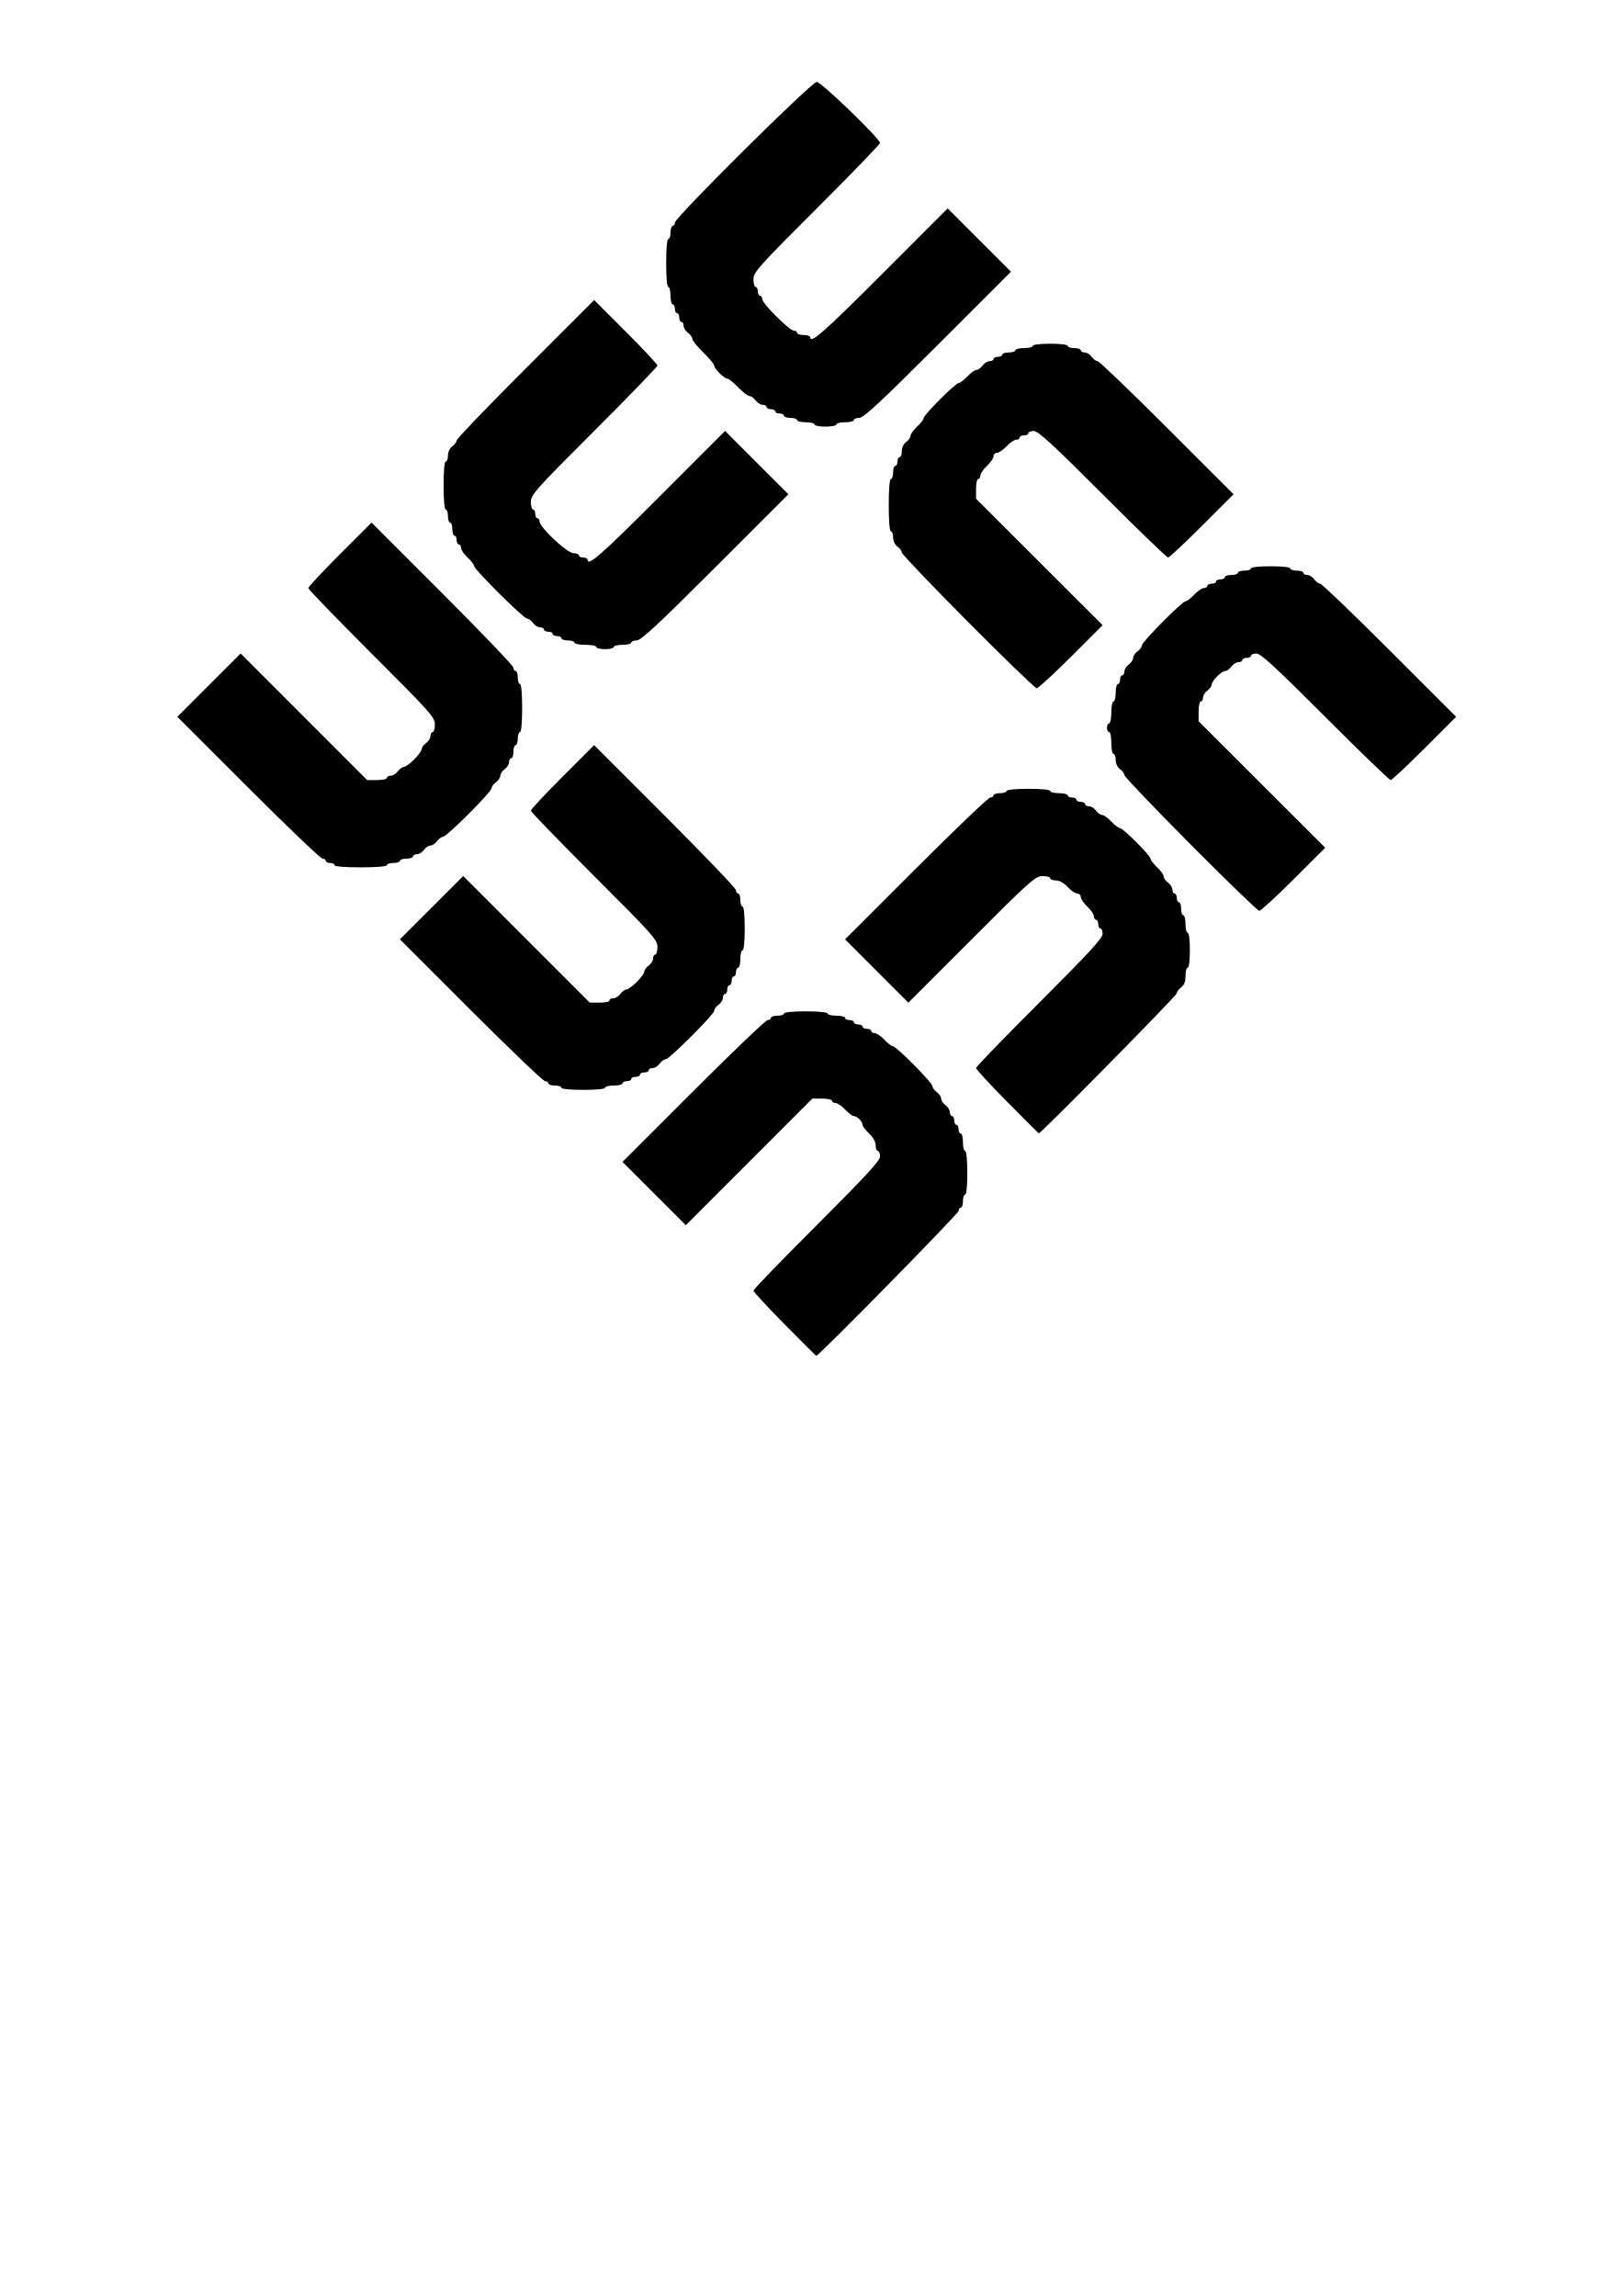
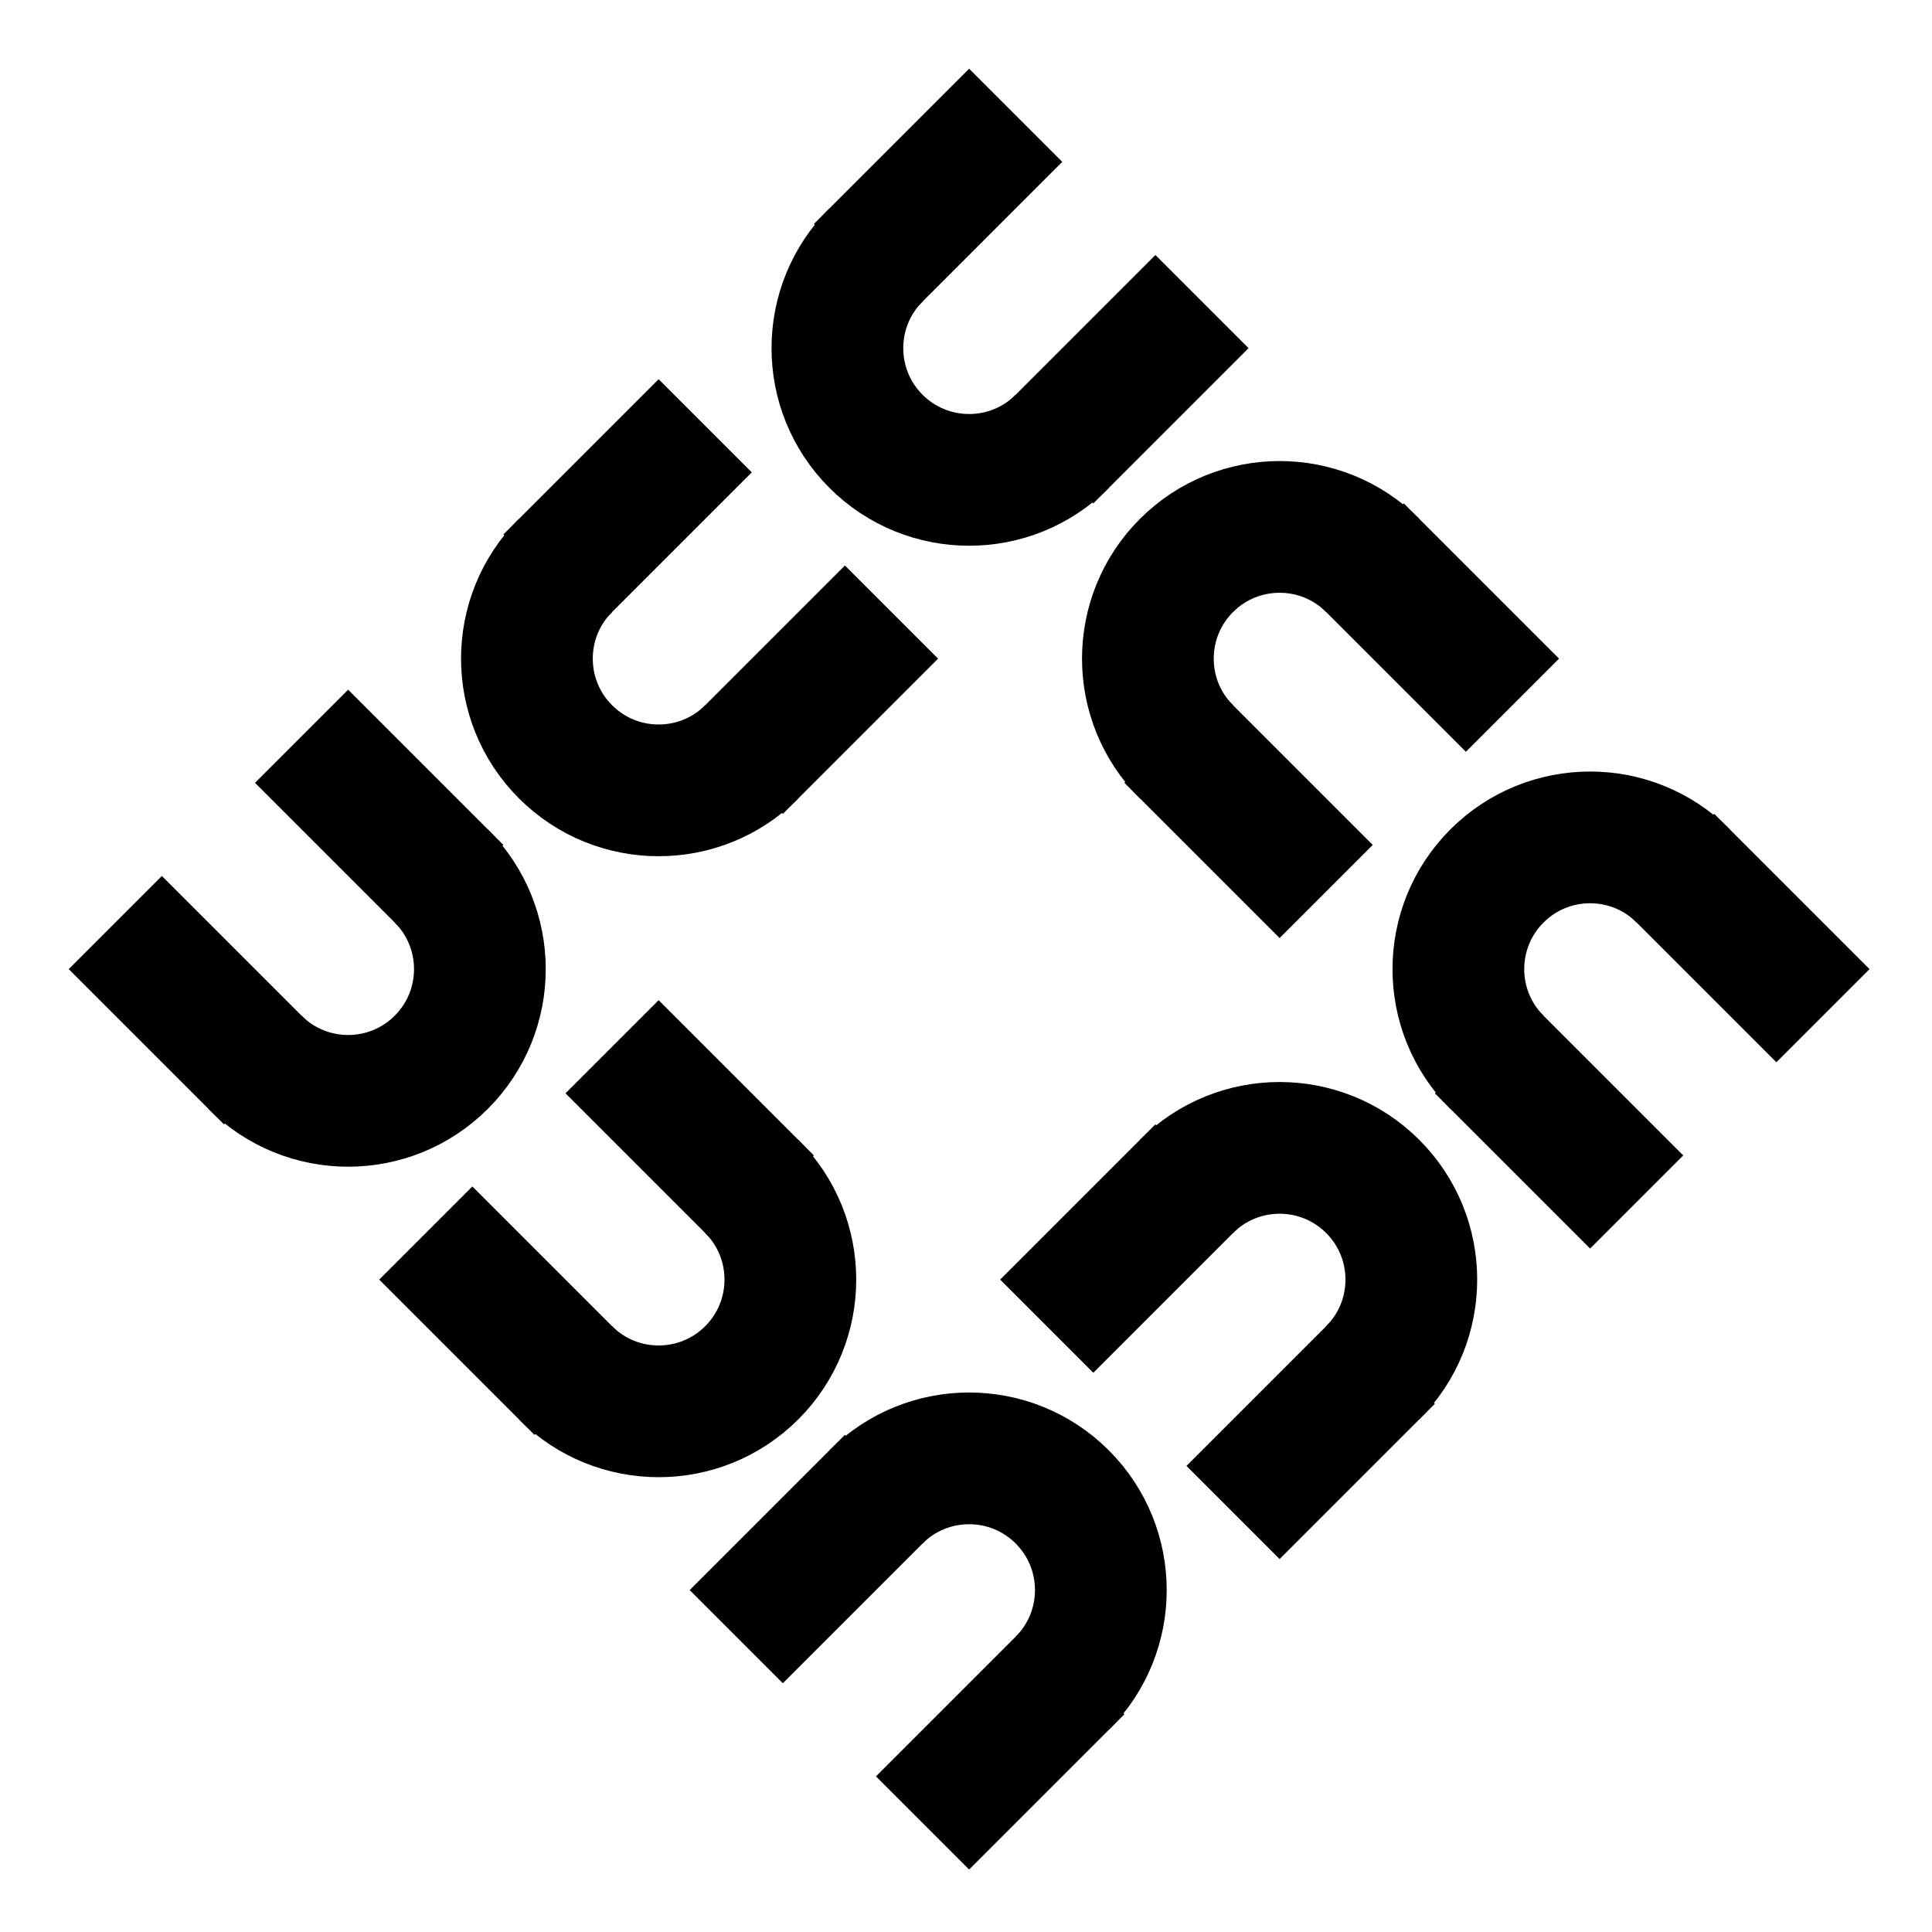
- <svg xmlns="http://www.w3.org/2000/svg" width="744.094" height="1052.362" id="svg5432">
-   <defs id="defs5434" />
-   <g id="layer1">
-     <path style="fill:#000000" d="M 359.536,606.973 C 351.698,599.046 345.286,592.102 345.286,591.54 C 345.286,590.979 358.336,577.481 374.286,561.545 C 396.903,538.947 403.286,532.017 403.286,530.057 C 403.286,528.675 402.836,527.545 402.286,527.545 C 401.736,527.545 401.286,526.375 401.286,524.946 C 401.286,523.348 400.13,521.268 398.286,519.545 C 396.636,518.003 395.286,516.216 395.286,515.572 C 395.286,514.928 394.643,513.759 393.857,512.973 C 393.071,512.188 391.902,511.545 391.258,511.545 C 390.615,511.545 388.827,510.195 387.286,508.545 C 385.744,506.895 383.764,505.545 382.884,505.545 C 382.005,505.545 381.286,505.095 381.286,504.545 C 381.286,503.995 379.255,503.545 376.773,503.545 L 372.26,503.545 L 343.275,532.555 L 314.29,561.566 L 299.782,547.058 L 285.273,532.549 L 317.776,500.047 C 335.652,482.171 350.955,467.545 351.782,467.545 C 352.609,467.545 353.286,467.095 353.286,466.545 C 353.286,465.995 354.636,465.545 356.286,465.545 C 357.936,465.545 359.286,465.095 359.286,464.545 C 359.286,463.945 363.286,463.545 369.286,463.545 C 375.286,463.545 379.286,463.945 379.286,464.545 C 379.286,465.095 381.086,465.545 383.286,465.545 C 385.486,465.545 387.286,465.995 387.286,466.545 C 387.286,467.095 388.186,467.545 389.286,467.545 C 390.386,467.545 391.286,467.995 391.286,468.545 C 391.286,469.095 392.186,469.545 393.286,469.545 C 394.386,469.545 395.286,469.995 395.286,470.545 C 395.286,471.095 396.186,471.545 397.286,471.545 C 398.386,471.545 399.286,471.995 399.286,472.545 C 399.286,473.095 400.005,473.545 400.884,473.545 C 401.764,473.545 403.744,474.895 405.286,476.545 C 406.827,478.195 408.589,479.545 409.201,479.545 C 410.763,479.545 427.286,496.233 427.286,497.81 C 427.286,498.521 428.186,499.752 429.286,500.545 C 430.386,501.338 431.286,502.688 431.286,503.545 C 431.286,504.402 432.186,505.752 433.286,506.545 C 434.386,507.338 435.286,508.787 435.286,509.765 C 435.286,510.744 435.736,511.545 436.286,511.545 C 436.836,511.545 437.286,512.445 437.286,513.545 C 437.286,514.645 437.736,515.545 438.286,515.545 C 438.836,515.545 439.286,516.445 439.286,517.545 C 439.286,518.645 439.736,519.545 440.286,519.545 C 440.836,519.545 441.286,521.345 441.286,523.545 C 441.286,525.745 441.736,527.545 442.286,527.545 C 442.886,527.545 443.286,531.545 443.286,537.545 C 443.286,543.545 442.886,547.545 442.286,547.545 C 441.736,547.545 441.286,548.895 441.286,550.545 C 441.286,552.195 440.836,553.545 440.286,553.545 C 439.736,553.545 439.286,554.221 439.286,555.049 C 439.286,556.255 374.943,621.75 374.039,621.464 C 373.9,621.42 367.373,614.899 359.536,606.973 z M 461.536,504.973 C 453.698,497.046 447.286,490.102 447.286,489.54 C 447.286,488.979 460.336,475.481 476.286,459.545 C 498.903,436.947 505.286,430.017 505.286,428.057 C 505.286,426.675 504.836,425.545 504.286,425.545 C 503.736,425.545 503.286,424.645 503.286,423.545 C 503.286,422.445 502.836,421.545 502.286,421.545 C 501.736,421.545 501.286,420.825 501.286,419.946 C 501.286,419.067 499.936,417.086 498.286,415.545 C 496.636,414.003 495.286,412.023 495.286,411.144 C 495.286,410.264 494.566,409.545 493.687,409.545 C 492.808,409.545 490.827,408.195 489.286,406.545 C 487.562,404.7 485.483,403.545 483.884,403.545 C 482.455,403.545 481.286,403.095 481.286,402.545 C 481.286,401.995 479.705,401.545 477.773,401.545 C 474.503,401.545 472.258,403.548 445.275,430.555 L 416.29,459.566 L 401.782,445.058 L 387.273,430.549 L 419.776,398.047 C 437.652,380.171 452.955,365.545 453.782,365.545 C 454.609,365.545 455.286,365.095 455.286,364.545 C 455.286,363.995 456.636,363.545 458.286,363.545 C 459.936,363.545 461.286,363.095 461.286,362.545 C 461.286,361.945 465.286,361.545 471.286,361.545 C 477.286,361.545 481.286,361.945 481.286,362.545 C 481.286,363.095 483.086,363.545 485.286,363.545 C 487.486,363.545 489.286,363.995 489.286,364.545 C 489.286,365.095 490.186,365.545 491.286,365.545 C 492.386,365.545 493.286,365.995 493.286,366.545 C 493.286,367.095 494.186,367.545 495.286,367.545 C 496.386,367.545 497.286,367.995 497.286,368.545 C 497.286,369.095 498.086,369.545 499.065,369.545 C 500.043,369.545 501.493,370.445 502.286,371.545 C 503.078,372.645 504.347,373.545 505.105,373.545 C 505.863,373.545 507.744,374.895 509.286,376.545 C 510.827,378.195 512.591,379.545 513.205,379.545 C 514.662,379.545 527.286,392.168 527.286,393.625 C 527.286,394.24 528.636,396.003 530.286,397.545 C 531.936,399.086 533.286,400.967 533.286,401.725 C 533.286,402.483 534.186,403.752 535.286,404.545 C 536.386,405.338 537.286,406.787 537.286,407.765 C 537.286,408.744 537.736,409.545 538.286,409.545 C 538.836,409.545 539.286,410.445 539.286,411.545 C 539.286,412.645 539.736,413.545 540.286,413.545 C 540.836,413.545 541.286,414.895 541.286,416.545 C 541.286,418.195 541.736,419.545 542.286,419.545 C 542.836,419.545 543.286,421.345 543.286,423.545 C 543.286,425.745 543.736,427.545 544.286,427.545 C 544.869,427.545 545.286,430.878 545.286,435.545 C 545.286,440.211 544.869,443.545 544.286,443.545 C 543.736,443.545 543.286,445.245 543.286,447.324 C 543.286,449.956 542.679,451.541 541.286,452.545 C 540.186,453.338 539.286,454.564 539.286,455.269 C 539.286,456.33 476.837,519.716 476.04,519.464 C 475.9,519.42 469.373,512.899 461.536,504.973 z M 257.286,498.545 C 257.286,497.995 255.936,497.545 254.286,497.545 C 252.636,497.545 251.286,497.095 251.286,496.545 C 251.286,495.995 250.609,495.545 249.782,495.545 C 248.955,495.545 233.652,480.919 215.776,463.042 L 183.273,430.54 L 197.782,416.032 L 212.29,401.524 L 241.275,430.534 L 270.26,459.545 L 274.773,459.545 C 277.255,459.545 279.286,459.095 279.286,458.545 C 279.286,457.995 280.086,457.545 281.065,457.545 C 282.043,457.545 283.493,456.645 284.286,455.545 C 285.078,454.445 286.318,453.545 287.04,453.545 C 287.762,453.545 289.912,451.985 291.819,450.078 C 293.726,448.171 295.286,446.021 295.286,445.299 C 295.286,444.577 296.186,443.338 297.286,442.545 C 298.386,441.752 299.286,440.303 299.286,439.324 C 299.286,438.345 299.736,437.545 300.286,437.545 C 300.836,437.545 301.286,435.964 301.286,434.032 C 301.286,430.762 299.282,428.518 272.286,401.545 C 256.336,385.609 243.286,372.11 243.286,371.549 C 243.286,370.987 249.81,364.004 257.783,356.03 L 272.281,341.532 L 304.783,374.035 C 322.66,391.911 337.286,407.214 337.286,408.041 C 337.286,408.868 337.736,409.545 338.286,409.545 C 338.836,409.545 339.286,410.895 339.286,412.545 C 339.286,414.195 339.736,415.545 340.286,415.545 C 340.886,415.545 341.286,419.545 341.286,425.545 C 341.286,431.545 340.886,435.545 340.286,435.545 C 339.736,435.545 339.286,437.345 339.286,439.545 C 339.286,441.745 338.836,443.545 338.286,443.545 C 337.736,443.545 337.286,444.445 337.286,445.545 C 337.286,446.645 336.836,447.545 336.286,447.545 C 335.736,447.545 335.286,448.445 335.286,449.545 C 335.286,450.645 334.836,451.545 334.286,451.545 C 333.736,451.545 333.286,452.445 333.286,453.545 C 333.286,454.645 332.836,455.545 332.286,455.545 C 331.736,455.545 331.286,456.345 331.286,457.324 C 331.286,458.303 330.386,459.752 329.286,460.545 C 328.186,461.338 327.286,462.567 327.286,463.277 C 327.286,464.962 306.702,485.545 305.018,485.545 C 304.308,485.545 303.078,486.445 302.286,487.545 C 301.493,488.645 300.043,489.545 299.065,489.545 C 298.086,489.545 297.286,489.995 297.286,490.545 C 297.286,491.095 296.386,491.545 295.286,491.545 C 294.186,491.545 293.286,491.995 293.286,492.545 C 293.286,493.095 292.386,493.545 291.286,493.545 C 290.186,493.545 289.286,493.995 289.286,494.545 C 289.286,495.095 288.386,495.545 287.286,495.545 C 286.186,495.545 285.286,495.995 285.286,496.545 C 285.286,497.095 283.486,497.545 281.286,497.545 C 279.086,497.545 277.286,497.995 277.286,498.545 C 277.286,499.145 273.286,499.545 267.286,499.545 C 261.286,499.545 257.286,499.145 257.286,498.545 z M 545.536,386.967 C 528.898,370.239 515.286,355.975 515.286,355.269 C 515.286,354.564 514.386,353.338 513.286,352.545 C 512.111,351.698 511.286,349.956 511.286,348.324 C 511.286,346.795 510.836,345.545 510.286,345.545 C 509.736,345.545 509.286,343.295 509.286,340.545 C 509.286,337.795 508.836,335.545 508.286,335.545 C 507.736,335.545 507.286,334.645 507.286,333.545 C 507.286,332.445 507.736,331.545 508.286,331.545 C 508.836,331.545 509.286,329.295 509.286,326.545 C 509.286,323.795 509.736,321.545 510.286,321.545 C 510.836,321.545 511.286,319.745 511.286,317.545 C 511.286,315.345 511.736,313.545 512.286,313.545 C 512.836,313.545 513.286,312.645 513.286,311.545 C 513.286,310.445 513.736,309.545 514.286,309.545 C 514.836,309.545 515.286,308.744 515.286,307.765 C 515.286,306.787 516.186,305.338 517.286,304.545 C 518.386,303.752 519.286,302.402 519.286,301.545 C 519.286,300.688 520.186,299.338 521.286,298.545 C 522.386,297.752 523.286,296.522 523.286,295.811 C 523.286,294.236 541.811,275.545 543.372,275.545 C 543.983,275.545 545.744,274.195 547.286,272.545 C 548.827,270.895 550.808,269.545 551.687,269.545 C 552.566,269.545 553.286,269.095 553.286,268.545 C 553.286,267.995 554.186,267.545 555.286,267.545 C 556.386,267.545 557.286,267.095 557.286,266.545 C 557.286,265.995 558.186,265.545 559.286,265.545 C 560.386,265.545 561.286,265.095 561.286,264.545 C 561.286,263.995 562.636,263.545 564.286,263.545 C 565.936,263.545 567.286,263.095 567.286,262.545 C 567.286,261.995 568.636,261.545 570.286,261.545 C 571.936,261.545 573.286,261.095 573.286,260.545 C 573.286,259.952 576.952,259.545 582.286,259.545 C 587.619,259.545 591.286,259.952 591.286,260.545 C 591.286,261.095 592.636,261.545 594.286,261.545 C 595.936,261.545 597.286,261.995 597.286,262.545 C 597.286,263.095 598.086,263.545 599.065,263.545 C 600.043,263.545 601.493,264.445 602.286,265.545 C 603.078,266.645 604.305,267.545 605.01,267.545 C 605.716,267.545 620.02,281.271 636.796,298.047 L 667.298,328.549 L 652.8,343.047 C 644.827,351.021 637.843,357.545 637.282,357.545 C 636.72,357.545 623.222,344.495 607.286,328.545 C 584.688,305.927 577.758,299.545 575.798,299.545 C 574.416,299.545 573.286,299.995 573.286,300.545 C 573.286,301.095 572.386,301.545 571.286,301.545 C 570.186,301.545 569.286,301.995 569.286,302.545 C 569.286,303.095 568.485,303.545 567.506,303.545 C 566.528,303.545 565.078,304.445 564.286,305.545 C 563.493,306.645 562.248,307.545 561.519,307.545 C 559.802,307.545 555.286,312.062 555.286,313.779 C 555.286,314.507 554.386,315.752 553.286,316.545 C 552.186,317.338 551.286,318.787 551.286,319.765 C 551.286,320.744 550.836,321.545 550.286,321.545 C 549.736,321.545 549.286,323.575 549.286,326.057 L 549.286,330.57 L 578.296,359.555 L 607.307,388.541 L 592.805,403.043 C 584.829,411.019 577.736,417.508 577.044,417.463 C 576.352,417.418 562.173,403.695 545.536,386.967 z M 153.286,396.545 C 153.286,395.995 152.386,395.545 151.286,395.545 C 150.186,395.545 149.286,395.095 149.286,394.545 C 149.286,393.995 148.609,393.545 147.782,393.545 C 146.955,393.545 131.652,378.919 113.776,361.042 L 81.273,328.54 L 95.782,314.032 L 110.29,299.524 L 139.275,328.534 L 168.26,357.545 L 172.773,357.545 C 175.255,357.545 177.286,357.095 177.286,356.545 C 177.286,355.995 178.086,355.545 179.065,355.545 C 180.043,355.545 181.493,354.645 182.286,353.545 C 183.078,352.445 184.318,351.545 185.04,351.545 C 185.762,351.545 187.912,349.985 189.819,348.078 C 191.726,346.171 193.286,344.021 193.286,343.299 C 193.286,342.577 194.186,341.338 195.286,340.545 C 196.386,339.752 197.286,338.303 197.286,337.324 C 197.286,336.345 197.736,335.545 198.286,335.545 C 198.836,335.545 199.286,333.964 199.286,332.032 C 199.286,328.762 197.282,326.518 170.286,299.545 C 154.336,283.609 141.286,270.11 141.286,269.549 C 141.286,268.987 147.81,262.004 155.783,254.03 L 170.281,239.532 L 202.783,272.035 C 220.66,289.911 235.286,305.214 235.286,306.041 C 235.286,306.868 235.736,307.545 236.286,307.545 C 236.836,307.545 237.286,308.895 237.286,310.545 C 237.286,312.195 237.736,313.545 238.286,313.545 C 238.892,313.545 239.286,317.878 239.286,324.545 C 239.286,331.211 238.892,335.545 238.286,335.545 C 237.736,335.545 237.286,336.895 237.286,338.545 C 237.286,340.195 236.836,341.545 236.286,341.545 C 235.736,341.545 235.286,342.895 235.286,344.545 C 235.286,346.195 234.836,347.545 234.286,347.545 C 233.736,347.545 233.286,348.345 233.286,349.324 C 233.286,350.303 232.386,351.752 231.286,352.545 C 230.186,353.338 229.286,354.688 229.286,355.545 C 229.286,356.402 228.386,357.752 227.286,358.545 C 226.186,359.338 225.286,360.567 225.286,361.277 C 225.286,362.962 204.702,383.545 203.018,383.545 C 202.308,383.545 201.078,384.445 200.286,385.545 C 199.493,386.645 198.143,387.545 197.286,387.545 C 196.428,387.545 195.078,388.445 194.286,389.545 C 193.493,390.645 192.043,391.545 191.065,391.545 C 190.086,391.545 189.286,391.995 189.286,392.545 C 189.286,393.095 187.936,393.545 186.286,393.545 C 184.636,393.545 183.286,393.995 183.286,394.545 C 183.286,395.095 181.936,395.545 180.286,395.545 C 178.636,395.545 177.286,395.995 177.286,396.545 C 177.286,397.156 172.619,397.545 165.286,397.545 C 157.952,397.545 153.286,397.156 153.286,396.545 z M 443.536,284.967 C 426.898,268.239 413.286,253.975 413.286,253.269 C 413.286,252.564 412.386,251.338 411.286,250.545 C 410.111,249.698 409.286,247.956 409.286,246.324 C 409.286,244.795 408.836,243.545 408.286,243.545 C 407.674,243.545 407.286,238.878 407.286,231.545 C 407.286,224.211 407.674,219.545 408.286,219.545 C 408.836,219.545 409.286,218.195 409.286,216.545 C 409.286,214.895 409.736,213.545 410.286,213.545 C 410.836,213.545 411.286,212.645 411.286,211.545 C 411.286,210.445 411.736,209.545 412.286,209.545 C 412.836,209.545 413.286,208.294 413.286,206.765 C 413.286,205.133 414.111,203.391 415.286,202.545 C 416.386,201.752 417.286,200.483 417.286,199.725 C 417.286,198.967 418.636,197.086 420.286,195.545 C 421.936,194.003 423.286,192.241 423.286,191.627 C 423.286,190.173 437.914,175.545 439.368,175.545 C 439.981,175.545 441.744,174.195 443.286,172.545 C 444.827,170.895 446.708,169.545 447.466,169.545 C 448.224,169.545 449.493,168.645 450.286,167.545 C 451.078,166.445 452.528,165.545 453.506,165.545 C 454.485,165.545 455.286,165.095 455.286,164.545 C 455.286,163.995 456.186,163.545 457.286,163.545 C 458.386,163.545 459.286,163.095 459.286,162.545 C 459.286,161.995 460.636,161.545 462.286,161.545 C 463.936,161.545 465.286,161.095 465.286,160.545 C 465.286,159.995 467.086,159.545 469.286,159.545 C 471.486,159.545 473.286,159.095 473.286,158.545 C 473.286,157.961 476.619,157.545 481.286,157.545 C 485.952,157.545 489.286,157.961 489.286,158.545 C 489.286,159.095 490.636,159.545 492.286,159.545 C 493.936,159.545 495.286,159.995 495.286,160.545 C 495.286,161.095 496.086,161.545 497.065,161.545 C 498.043,161.545 499.493,162.445 500.286,163.545 C 501.078,164.645 502.305,165.545 503.01,165.545 C 503.716,165.545 518.02,179.271 534.796,196.047 L 565.298,226.549 L 550.8,241.047 C 542.827,249.021 535.843,255.545 535.282,255.545 C 534.72,255.545 521.222,242.495 505.286,226.545 C 482.688,203.927 475.758,197.545 473.798,197.545 C 472.416,197.545 471.286,197.995 471.286,198.545 C 471.286,199.095 470.386,199.545 469.286,199.545 C 468.186,199.545 467.286,199.995 467.286,200.545 C 467.286,201.095 466.566,201.545 465.687,201.545 C 464.808,201.545 462.827,202.895 461.286,204.545 C 459.744,206.195 457.764,207.545 456.884,207.545 C 456.005,207.545 455.286,208.264 455.286,209.144 C 455.286,210.023 453.936,212.003 452.286,213.545 C 450.636,215.086 449.286,217.067 449.286,217.946 C 449.286,218.825 448.836,219.545 448.286,219.545 C 447.736,219.545 447.286,221.575 447.286,224.057 L 447.286,228.57 L 476.296,257.555 L 505.307,286.541 L 490.805,301.043 C 482.829,309.019 475.736,315.508 475.044,315.463 C 474.352,315.418 460.173,301.695 443.536,284.967 z M 273.286,296.545 C 273.286,295.995 271.036,295.545 268.286,295.545 C 265.536,295.545 263.286,295.095 263.286,294.545 C 263.286,293.995 261.936,293.545 260.286,293.545 C 258.636,293.545 257.286,293.095 257.286,292.545 C 257.286,291.995 256.386,291.545 255.286,291.545 C 254.186,291.545 253.286,291.095 253.286,290.545 C 253.286,289.995 252.386,289.545 251.286,289.545 C 250.186,289.545 249.286,289.095 249.286,288.545 C 249.286,287.995 248.485,287.545 247.506,287.545 C 246.528,287.545 245.078,286.645 244.286,285.545 C 243.493,284.445 242.264,283.545 241.554,283.545 C 239.983,283.545 217.286,261.016 217.286,259.457 C 217.286,258.846 215.936,257.086 214.286,255.545 C 212.636,254.003 211.286,252.023 211.286,251.144 C 211.286,250.264 210.836,249.545 210.286,249.545 C 209.736,249.545 209.286,248.645 209.286,247.545 C 209.286,246.445 208.836,245.545 208.286,245.545 C 207.736,245.545 207.286,244.195 207.286,242.545 C 207.286,240.895 206.836,239.545 206.286,239.545 C 205.736,239.545 205.286,238.195 205.286,236.545 C 205.286,234.895 204.836,233.545 204.286,233.545 C 203.68,233.545 203.286,229.211 203.286,222.545 C 203.286,215.878 203.68,211.545 204.286,211.545 C 204.836,211.545 205.286,210.294 205.286,208.765 C 205.286,207.133 206.111,205.391 207.286,204.545 C 208.386,203.752 209.286,202.526 209.286,201.82 C 209.286,201.114 223.462,186.361 240.788,169.035 L 272.29,137.532 L 286.788,152.03 C 294.762,160.004 301.286,166.987 301.286,167.549 C 301.286,168.11 288.236,181.609 272.286,197.545 C 245.289,224.518 243.286,226.762 243.286,230.032 C 243.286,231.964 243.736,233.545 244.286,233.545 C 244.836,233.545 245.286,234.445 245.286,235.545 C 245.286,236.645 245.736,237.545 246.286,237.545 C 246.836,237.545 247.286,238.228 247.286,239.063 C 247.286,241.71 259.938,253.545 262.767,253.545 C 264.152,253.545 265.286,253.995 265.286,254.545 C 265.286,255.095 266.186,255.545 267.286,255.545 C 268.386,255.545 269.286,255.995 269.286,256.545 C 269.286,259.829 275.372,254.48 302.296,227.534 L 332.282,197.524 L 346.79,212.032 L 361.298,226.54 L 327.795,260.042 C 301.634,286.204 293.744,293.545 291.789,293.545 C 290.412,293.545 289.286,293.995 289.286,294.545 C 289.286,295.095 287.486,295.545 285.286,295.545 C 283.086,295.545 281.286,295.995 281.286,296.545 C 281.286,297.095 279.486,297.545 277.286,297.545 C 275.086,297.545 273.286,297.095 273.286,296.545 z M 373.286,194.545 C 373.286,193.995 371.486,193.545 369.286,193.545 C 367.086,193.545 365.286,193.095 365.286,192.545 C 365.286,191.995 363.936,191.545 362.286,191.545 C 360.636,191.545 359.286,191.095 359.286,190.545 C 359.286,189.995 358.386,189.545 357.286,189.545 C 356.186,189.545 355.286,189.095 355.286,188.545 C 355.286,187.995 354.386,187.545 353.286,187.545 C 352.186,187.545 351.286,187.095 351.286,186.545 C 351.286,185.995 350.485,185.545 349.506,185.545 C 348.528,185.545 347.078,184.645 346.286,183.545 C 345.493,182.445 344.233,181.545 343.486,181.545 C 342.74,181.545 340.399,179.745 338.286,177.545 C 336.172,175.345 333.937,173.545 333.319,173.545 C 331.867,173.545 327.286,168.973 327.286,167.525 C 327.286,166.915 325.036,164.223 322.286,161.545 C 319.536,158.866 317.286,156.07 317.286,155.33 C 317.286,154.591 316.386,153.338 315.286,152.545 C 314.186,151.752 313.286,150.303 313.286,149.324 C 313.286,148.345 312.836,147.545 312.286,147.545 C 311.736,147.545 311.286,146.645 311.286,145.545 C 311.286,144.445 310.836,143.545 310.286,143.545 C 309.736,143.545 309.286,142.645 309.286,141.545 C 309.286,140.445 308.836,139.545 308.286,139.545 C 307.736,139.545 307.286,137.745 307.286,135.545 C 307.286,133.345 306.836,131.545 306.286,131.545 C 305.68,131.545 305.286,127.211 305.286,120.545 C 305.286,113.878 305.68,109.545 306.286,109.545 C 306.836,109.545 307.286,108.195 307.286,106.545 C 307.286,104.895 307.736,103.545 308.286,103.545 C 308.836,103.545 309.286,102.868 309.286,102.041 C 309.286,99.684 371.915,37.545 374.291,37.545 C 376.349,37.545 403.286,63.56 403.286,65.548 C 403.286,66.11 390.236,79.609 374.286,95.545 C 347.289,122.518 345.286,124.762 345.286,128.032 C 345.286,129.964 345.736,131.545 346.286,131.545 C 346.836,131.545 347.286,132.445 347.286,133.545 C 347.286,134.645 347.736,135.545 348.286,135.545 C 348.836,135.545 349.286,136.228 349.286,137.063 C 349.286,139.041 361.789,151.545 363.767,151.545 C 364.602,151.545 365.286,151.995 365.286,152.545 C 365.286,153.095 366.636,153.545 368.286,153.545 C 369.936,153.545 371.286,153.995 371.286,154.545 C 371.286,157.829 377.372,152.48 404.296,125.534 L 434.282,95.524 L 448.79,110.032 L 463.298,124.54 L 429.795,158.042 C 403.634,184.204 395.744,191.545 393.789,191.545 C 392.412,191.545 391.286,191.995 391.286,192.545 C 391.286,193.095 389.486,193.545 387.286,193.545 C 385.086,193.545 383.286,193.995 383.286,194.545 C 383.286,195.095 381.036,195.545 378.286,195.545 C 375.536,195.545 373.286,195.095 373.286,194.545 z " id="path5430" />
-   </g>
+ <svg xmlns="http://www.w3.org/2000/svg" xmlns:xlink="http://www.w3.org/1999/xlink" width="440" height="440">
+   <defs>
+     <g id="u" stroke="black" stroke-width="30">
+       <path d="M 20 5 l 0 50 M 80 5 l 0 50" />
+       <path d="M 20 50 a 10,10 0 0,0 60,0" fill="none" />
+     </g>
+     <g id="uu">
+       <use xlink:href="#u" />
+       <use xlink:href="#u" y="100" />
+     </g>
+     <g id="squarelogo">
+       <use id="uu1" xlink:href="#uu" />
+       <use id="cc1" xlink:href="#uu1" transform="rotate(90 50 150) translate(-100 -100)" />
+       <use id="uu2" xlink:href="#cc1" transform="rotate(90 50 150) translate(-100 -100)" />
+       <use id="cc2" xlink:href="#uu2" transform="rotate(90 50 150) translate(-100 -100)" />
+     </g>
+   </defs>
+   <use xlink:href="#squarelogo" x="100" y="0" transform="rotate(45 150 150)" />
</svg>
